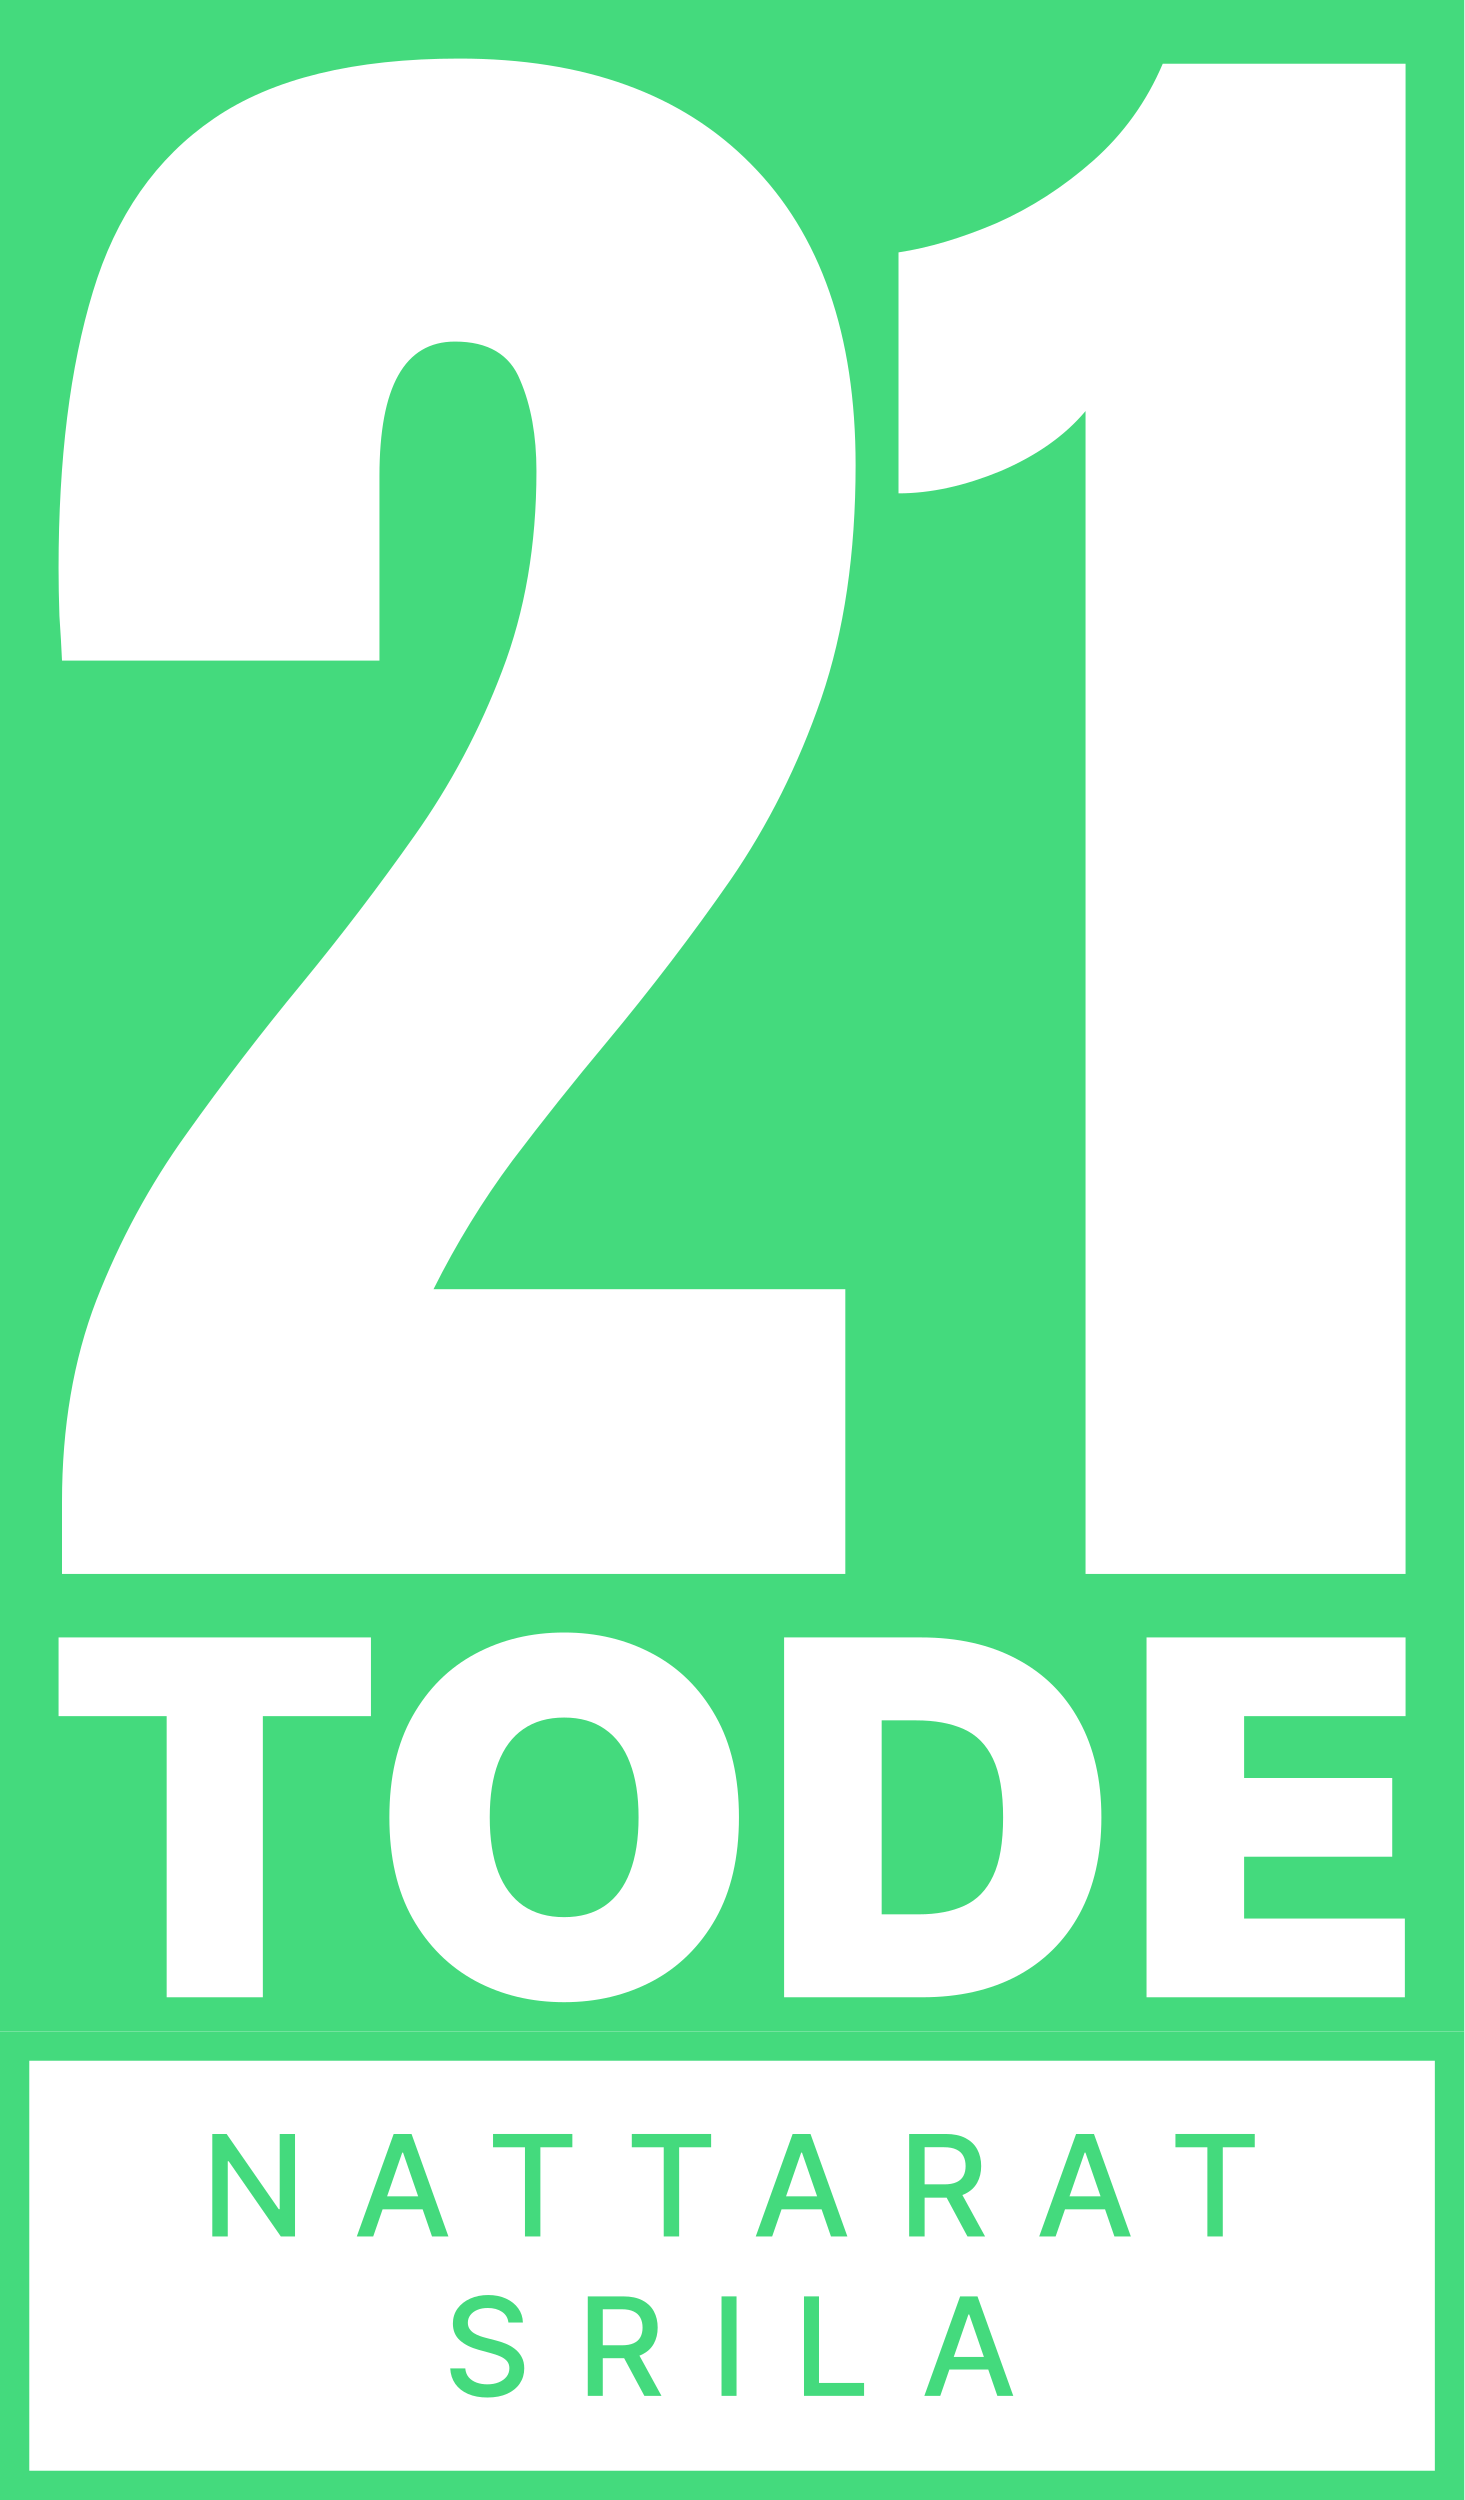
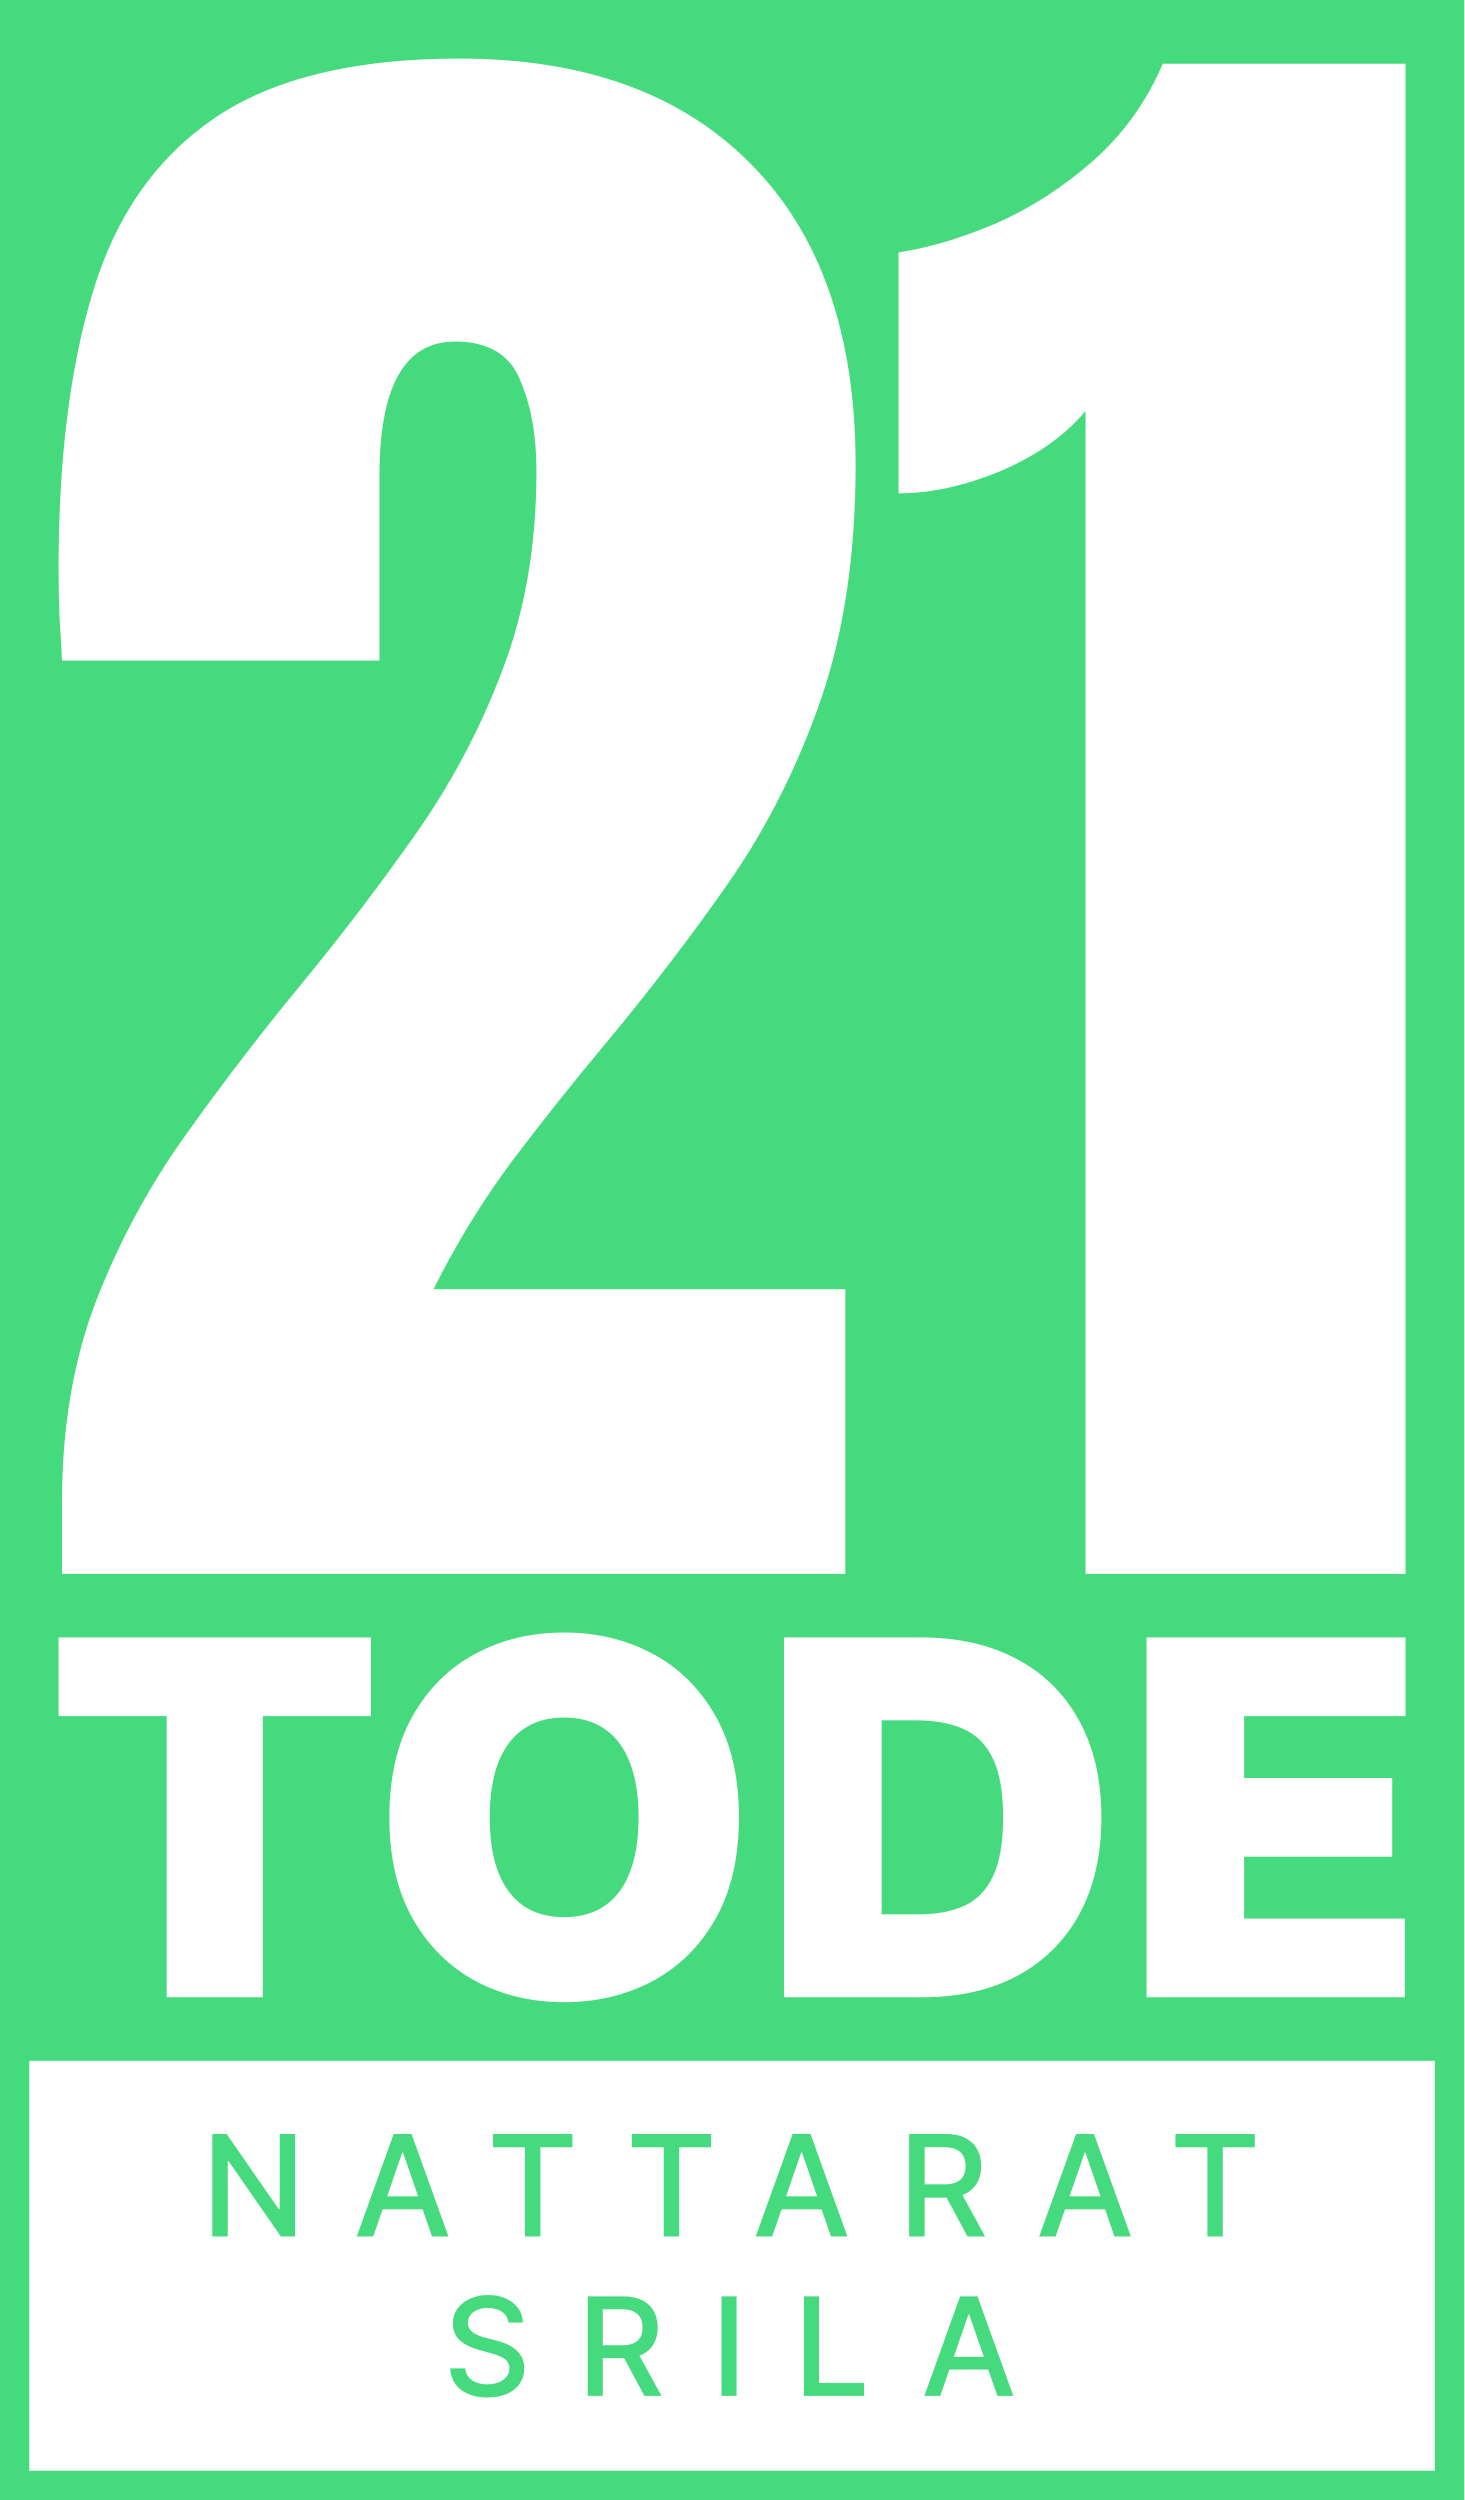
<svg xmlns="http://www.w3.org/2000/svg" width="400" height="683" viewBox="0 0 400 683" fill="none">
-   <rect width="400" height="683" fill="white" />
-   <rect width="400" height="555" fill="#44DA7D" />
+   <path d="M400 0H0V683H400V0Z" fill="white" />
+   <path fill-rule="evenodd" clip-rule="evenodd" d="M0 0H400V555V683H0V555V0ZM8 563H392V675H8V563Z" fill="#44DA7D" />
  <path d="M16.938 430V410.319C16.938 389.857 20.063 371.504 26.313 355.26C32.72 338.859 40.924 323.708 50.925 309.806C60.926 295.749 71.474 282.003 82.568 268.57C93.35 255.45 103.586 242.017 113.274 228.272C123.118 214.37 131.088 199.375 137.182 183.287C143.433 167.042 146.558 148.845 146.558 128.696C146.558 119.012 145.073 110.733 142.104 103.861C139.292 96.832 133.354 93.317 124.29 93.317C110.539 93.317 103.664 105.579 103.664 130.102V180.475H16.938C16.781 176.883 16.547 172.822 16.234 168.292C16.078 163.762 16 159.389 16 155.171C16 125.494 19.125 100.346 25.376 79.728C31.626 58.954 42.643 43.178 58.425 32.401C74.364 21.467 96.71 16 125.462 16C159.684 16 186.249 25.606 205.157 44.818C224.221 64.031 233.753 91.443 233.753 127.056C233.753 151.267 230.628 172.509 224.377 190.784C218.127 208.903 209.845 225.46 199.531 240.455C189.218 255.294 177.889 270.132 165.544 284.971C156.793 295.436 148.277 306.136 139.995 317.07C131.869 328.003 124.681 339.718 118.431 352.214H230.94V430H16.938Z" fill="white" />
  <path d="M296.571 430V112.295C290.945 119.012 283.21 124.479 273.366 128.696C263.521 132.757 254.223 134.788 245.473 134.788V68.951C253.755 67.701 262.662 65.046 272.194 60.985C281.726 56.767 290.555 51.066 298.68 43.881C306.962 36.54 313.291 27.715 317.666 17.406H384V430H296.571Z" fill="white" />
  <path d="M16 468.85V447.344H101.342V468.85H71.808V545.656H45.534V468.85H16Z" fill="white" />
-   <path d="M201.882 496.5C201.882 507.445 199.756 516.678 195.505 524.198C191.254 531.687 185.517 537.367 178.293 541.239C171.069 545.08 163.015 547 154.129 547C145.179 547 137.092 545.064 129.869 541.191C122.677 537.287 116.956 531.591 112.705 524.102C108.485 516.582 106.376 507.381 106.376 496.5C106.376 485.555 108.485 476.338 112.705 468.85C116.956 461.329 122.677 455.649 129.869 451.808C137.092 447.936 145.179 446 154.129 446C163.015 446 171.069 447.936 178.293 451.808C185.517 455.649 191.254 461.329 195.505 468.85C199.756 476.338 201.882 485.555 201.882 496.5ZM174.457 496.5C174.457 490.611 173.674 485.651 172.108 481.619C170.574 477.554 168.289 474.482 165.252 472.402C162.247 470.29 158.54 469.234 154.129 469.234C149.718 469.234 145.994 470.29 142.958 472.402C139.953 474.482 137.668 477.554 136.102 481.619C134.567 485.651 133.8 490.611 133.8 496.5C133.8 502.388 134.567 507.365 136.102 511.429C137.668 515.461 139.953 518.534 142.958 520.646C145.994 522.726 149.718 523.766 154.129 523.766C158.54 523.766 162.247 522.726 165.252 520.646C168.289 518.534 170.574 515.461 172.108 511.429C173.674 507.365 174.457 502.388 174.457 496.5Z" fill="white" />
-   <path d="M251.996 545.656H214.216V447.344H251.613C261.713 447.344 270.439 449.312 277.79 453.249C285.174 457.153 290.863 462.785 294.859 470.146C298.886 477.474 300.9 486.259 300.9 496.5C300.9 506.741 298.902 515.541 294.907 522.902C290.911 530.231 285.254 535.863 277.934 539.799C270.615 543.704 261.969 545.656 251.996 545.656ZM240.873 522.998H251.037C255.896 522.998 260.035 522.214 263.455 520.646C266.907 519.078 269.528 516.374 271.318 512.533C273.14 508.693 274.051 503.348 274.051 496.5C274.051 489.651 273.124 484.307 271.27 480.467C269.448 476.626 266.763 473.922 263.215 472.354C259.699 470.786 255.384 470.002 250.27 470.002H240.873V522.998Z" fill="white" />
+   <path d="M201.882 496.5C201.882 507.445 199.756 516.678 195.505 524.198C191.254 531.687 185.517 537.367 178.293 541.24C171.069 545.08 163.015 547 154.129 547C145.179 547 137.092 545.064 129.869 541.192C122.677 537.287 116.956 531.591 112.705 524.102C108.485 516.582 106.376 507.381 106.376 496.5C106.376 485.555 108.485 476.338 112.705 468.85C116.956 461.329 122.677 455.649 129.869 451.808C137.092 447.936 145.179 446 154.129 446C163.015 446 171.069 447.936 178.293 451.808C185.517 455.649 191.254 461.329 195.505 468.85C199.756 476.338 201.882 485.555 201.882 496.5ZM174.457 496.5C174.457 490.612 173.674 485.651 172.108 481.619C170.574 477.554 168.289 474.482 165.252 472.402C162.248 470.29 158.54 469.234 154.129 469.234C149.718 469.234 145.994 470.29 142.958 472.402C139.953 474.482 137.668 477.554 136.102 481.619C134.567 485.651 133.8 490.612 133.8 496.5C133.8 502.388 134.567 507.365 136.102 511.429C137.668 515.461 139.953 518.534 142.958 520.646C145.994 522.726 149.718 523.766 154.129 523.766C158.54 523.766 162.248 522.726 165.252 520.646C168.289 518.534 170.574 515.461 172.108 511.429C173.674 507.365 174.457 502.388 174.457 496.5Z" fill="white" />
+   <path d="M251.996 545.656H214.216V447.344H251.613C261.713 447.344 270.439 449.312 277.79 453.249C285.174 457.153 290.863 462.785 294.859 470.146C298.886 477.474 300.9 486.259 300.9 496.5C300.9 506.741 298.902 515.542 294.907 522.902C290.911 530.231 285.254 535.863 277.934 539.799C270.615 543.704 261.969 545.656 251.996 545.656ZM240.873 522.998H251.037C255.896 522.998 260.035 522.214 263.455 520.646C266.907 519.078 269.528 516.374 271.318 512.533C273.14 508.693 274.051 503.349 274.051 496.5C274.051 489.651 273.124 484.307 271.27 480.467C269.448 476.626 266.763 473.922 263.215 472.354C259.699 470.786 255.384 470.002 250.27 470.002H240.873V522.998Z" fill="white" />
  <path d="M313.234 545.656V447.344H384V468.85H339.891V485.747H380.356V507.253H339.891V524.15H383.808V545.656H313.234Z" fill="white" />
-   <g clip-path="url(#clip0_152_627)">
-     <path fill-rule="evenodd" clip-rule="evenodd" d="M392 563H8V675H392V563ZM0 555V683H400V555H0Z" fill="#44DA7D" />
-     <path d="M80.6 583V611H76.717L62.484 590.465H62.225V611H58V583H61.91L76.156 603.562H76.416V583H80.6Z" fill="#44DA7D" />
-     <path d="M101.961 611H97.476L107.553 583H112.433L122.51 611H118.025L110.109 588.086H109.89L101.961 611ZM102.713 600.035H117.26V603.59H102.713V600.035Z" fill="#44DA7D" />
-     <path d="M134.697 586.637V583H156.367V586.637H147.631V611H143.42V586.637H134.697Z" fill="#44DA7D" />
-     <path d="M172.608 586.637V583H194.278V586.637H185.542V611H181.331V586.637H172.608Z" fill="#44DA7D" />
-     <path d="M210.956 611H206.472L216.548 583H221.429L231.505 611H227.021L219.105 588.086H218.886L210.956 611ZM211.708 600.035H226.255V603.59H211.708V600.035Z" fill="#44DA7D" />
-     <path d="M248.382 611V583H258.362C260.532 583 262.332 583.374 263.763 584.121C265.203 584.868 266.278 585.903 266.989 587.225C267.7 588.537 268.056 590.055 268.056 591.777C268.056 593.491 267.696 594.999 266.976 596.303C266.265 597.597 265.189 598.604 263.749 599.324C262.318 600.044 260.518 600.404 258.349 600.404H250.788V596.768H257.966C259.333 596.768 260.445 596.572 261.302 596.18C262.168 595.788 262.801 595.218 263.202 594.471C263.603 593.723 263.804 592.825 263.804 591.777C263.804 590.72 263.599 589.804 263.189 589.029C262.788 588.254 262.154 587.662 261.288 587.252C260.431 586.833 259.306 586.623 257.911 586.623H252.607V611H248.382ZM262.204 598.367L269.122 611H264.31L257.528 598.367H262.204Z" fill="#44DA7D" />
-     <path d="M288.395 611H283.911L293.987 583H298.868L308.944 611H304.459L296.543 588.086H296.325L288.395 611ZM289.147 600.035H303.694V603.59H289.147V600.035Z" fill="#44DA7D" />
-     <path d="M321.131 586.637V583H342.801V586.637H334.065V611H329.854V586.637H321.131Z" fill="#44DA7D" />
-     <path d="M138.898 634.511C138.756 633.255 138.172 632.281 137.146 631.591C136.12 630.893 134.828 630.543 133.271 630.543C132.156 630.543 131.192 630.72 130.378 631.074C129.564 631.419 128.932 631.897 128.481 632.507C128.038 633.109 127.817 633.794 127.817 634.564C127.817 635.21 127.967 635.767 128.268 636.236C128.578 636.705 128.98 637.099 129.476 637.417C129.98 637.727 130.52 637.988 131.095 638.2C131.67 638.403 132.223 638.572 132.754 638.704L135.408 639.394C136.275 639.607 137.164 639.894 138.075 640.257C138.986 640.62 139.831 641.097 140.609 641.69C141.388 642.283 142.016 643.017 142.494 643.893C142.98 644.769 143.224 645.817 143.224 647.038C143.224 648.577 142.826 649.944 142.029 651.138C141.242 652.333 140.096 653.275 138.592 653.965C137.097 654.655 135.288 655 133.165 655C131.13 655 129.37 654.677 127.883 654.031C126.397 653.385 125.234 652.47 124.393 651.284C123.553 650.09 123.088 648.675 123 647.038H127.114C127.193 648.02 127.512 648.838 128.069 649.493C128.635 650.139 129.356 650.621 130.232 650.939C131.117 651.249 132.086 651.404 133.138 651.404C134.297 651.404 135.328 651.222 136.23 650.86C137.142 650.488 137.858 649.975 138.38 649.32C138.902 648.657 139.163 647.883 139.163 646.998C139.163 646.193 138.933 645.534 138.473 645.021C138.022 644.508 137.407 644.083 136.628 643.747C135.859 643.411 134.987 643.114 134.014 642.858L130.803 641.982C128.627 641.389 126.901 640.518 125.627 639.368C124.362 638.218 123.73 636.696 123.73 634.803C123.73 633.237 124.155 631.87 125.004 630.702C125.853 629.535 127.003 628.628 128.454 627.982C129.905 627.327 131.542 627 133.364 627C135.204 627 136.827 627.323 138.234 627.969C139.65 628.614 140.764 629.504 141.578 630.636C142.392 631.759 142.817 633.051 142.852 634.511H138.898Z" fill="#44DA7D" />
-     <path d="M160.58 654.549V627.372H170.267C172.373 627.372 174.12 627.734 175.509 628.46C176.907 629.185 177.951 630.189 178.641 631.472C179.331 632.746 179.676 634.219 179.676 635.891C179.676 637.554 179.326 639.018 178.627 640.283C177.937 641.54 176.893 642.517 175.496 643.216C174.107 643.915 172.359 644.264 170.254 644.264H162.915V640.735H169.882C171.209 640.735 172.289 640.544 173.12 640.164C173.961 639.784 174.576 639.231 174.965 638.505C175.354 637.78 175.549 636.908 175.549 635.891C175.549 634.865 175.35 633.976 174.951 633.224C174.562 632.472 173.947 631.897 173.107 631.499C172.275 631.092 171.183 630.888 169.829 630.888H164.68V654.549H160.58ZM173.996 642.287L180.711 654.549H176.04L169.458 642.287H173.996Z" fill="#44DA7D" />
-     <path d="M201.222 627.372V654.549H197.121V627.372H201.222Z" fill="#44DA7D" />
-     <path d="M219.65 654.549V627.372H223.75V651.019H236.065V654.549H219.65Z" fill="#44DA7D" />
-     <path d="M256.881 654.549H252.529L262.309 627.372H267.046L276.826 654.549H272.474L264.79 632.308H264.578L256.881 654.549ZM257.611 643.906H271.731V647.356H257.611V643.906Z" fill="#44DA7D" />
-   </g>
-   <defs>
-     <clipPath id="clip0_152_627">
-       <rect width="400" height="128" fill="white" transform="translate(0 555)" />
-     </clipPath>
-   </defs>
+   <path d="M80.6 583V611H76.717L62.484 590.465H62.225V611H58V583H61.91L76.156 603.562H76.416V583H80.6Z" fill="#44DA7D" />
+   <path d="M101.961 611H97.477L107.553 583H112.433L122.51 611H118.025L110.109 588.086H109.89L101.961 611ZM102.713 600.035H117.26V603.59H102.713V600.035Z" fill="#44DA7D" />
+   <path d="M134.697 586.637V583H156.367V586.637H147.631V611H143.42V586.637H134.697Z" fill="#44DA7D" />
+   <path d="M172.608 586.637V583H194.278V586.637H185.542V611H181.331V586.637H172.608Z" fill="#44DA7D" />
+   <path d="M210.956 611H206.472L216.548 583H221.429L231.505 611H227.021L219.105 588.086H218.886L210.956 611ZM211.708 600.035H226.255V603.59H211.708V600.035Z" fill="#44DA7D" />
+   <path d="M248.382 611V583H258.362C260.532 583 262.332 583.374 263.763 584.121C265.203 584.868 266.278 585.903 266.989 587.225C267.7 588.537 268.056 590.055 268.056 591.777C268.056 593.491 267.696 594.999 266.976 596.303C266.265 597.597 265.189 598.604 263.749 599.324C262.318 600.044 260.518 600.404 258.349 600.404H250.788V596.768H257.966C259.333 596.768 260.445 596.572 261.302 596.18C262.168 595.788 262.801 595.218 263.202 594.471C263.603 593.723 263.804 592.826 263.804 591.777C263.804 590.72 263.599 589.804 263.189 589.029C262.788 588.255 262.154 587.662 261.288 587.252C260.431 586.833 259.306 586.623 257.911 586.623H252.607V611H248.382ZM262.204 598.367L269.122 611H264.31L257.528 598.367H262.204Z" fill="#44DA7D" />
+   <path d="M288.395 611H283.911L293.987 583H298.868L308.944 611H304.459L296.543 588.086H296.325L288.395 611ZM289.147 600.035H303.694V603.59H289.147V600.035Z" fill="#44DA7D" />
+   <path d="M321.131 586.637V583H342.801V586.637H334.065V611H329.854V586.637H321.131Z" fill="#44DA7D" />
+   <path d="M138.898 634.511C138.756 633.255 138.172 632.282 137.146 631.591C136.12 630.893 134.828 630.543 133.271 630.543C132.156 630.543 131.192 630.72 130.378 631.074C129.564 631.419 128.932 631.897 128.481 632.507C128.038 633.109 127.817 633.794 127.817 634.564C127.817 635.21 127.967 635.767 128.268 636.236C128.578 636.705 128.98 637.099 129.476 637.417C129.98 637.727 130.52 637.988 131.095 638.2C131.67 638.403 132.223 638.572 132.754 638.704L135.408 639.394C136.275 639.607 137.164 639.894 138.075 640.257C138.986 640.62 139.831 641.097 140.609 641.69C141.388 642.283 142.016 643.017 142.494 643.893C142.98 644.769 143.224 645.817 143.224 647.038C143.224 648.577 142.826 649.944 142.029 651.138C141.242 652.333 140.096 653.275 138.592 653.965C137.097 654.655 135.288 655 133.165 655C131.13 655 129.37 654.677 127.883 654.031C126.397 653.385 125.234 652.47 124.393 651.284C123.553 650.09 123.088 648.675 123 647.038H127.114C127.193 648.02 127.512 648.838 128.069 649.493C128.635 650.139 129.356 650.621 130.232 650.939C131.117 651.249 132.086 651.404 133.138 651.404C134.297 651.404 135.328 651.222 136.23 650.86C137.142 650.488 137.858 649.975 138.38 649.32C138.902 648.657 139.163 647.883 139.163 646.998C139.163 646.193 138.933 645.534 138.473 645.021C138.022 644.508 137.407 644.083 136.628 643.747C135.859 643.411 134.987 643.114 134.014 642.858L130.803 641.982C128.627 641.389 126.901 640.518 125.627 639.368C124.362 638.218 123.73 636.696 123.73 634.803C123.73 633.237 124.155 631.87 125.004 630.702C125.853 629.535 127.003 628.628 128.454 627.982C129.905 627.327 131.542 627 133.364 627C135.204 627 136.827 627.323 138.234 627.969C139.65 628.615 140.764 629.504 141.578 630.636C142.392 631.76 142.817 633.051 142.852 634.511H138.898Z" fill="#44DA7D" />
+   <path d="M160.58 654.549V627.372H170.267C172.373 627.372 174.12 627.734 175.509 628.46C176.907 629.185 177.951 630.189 178.641 631.472C179.331 632.746 179.676 634.219 179.676 635.891C179.676 637.554 179.326 639.018 178.627 640.283C177.937 641.54 176.893 642.517 175.496 643.216C174.107 643.915 172.359 644.264 170.254 644.264H162.915V640.735H169.882C171.209 640.735 172.289 640.544 173.12 640.164C173.961 639.784 174.576 639.231 174.965 638.505C175.354 637.78 175.549 636.908 175.549 635.891C175.549 634.865 175.35 633.976 174.951 633.224C174.562 632.472 173.947 631.897 173.107 631.499C172.275 631.092 171.183 630.888 169.829 630.888H164.68V654.549H160.58ZM173.996 642.287L180.711 654.549H176.04L169.458 642.287H173.996Z" fill="#44DA7D" />
+   <path d="M201.222 627.372V654.549H197.121V627.372H201.222Z" fill="#44DA7D" />
+   <path d="M219.65 654.549V627.372H223.75V651.019H236.065V654.549H219.65Z" fill="#44DA7D" />
+   <path d="M256.881 654.549H252.529L262.309 627.372H267.046L276.826 654.549H272.474L264.79 632.308H264.578L256.881 654.549ZM257.611 643.906H271.731V647.356H257.611V643.906Z" fill="#44DA7D" />
</svg>
